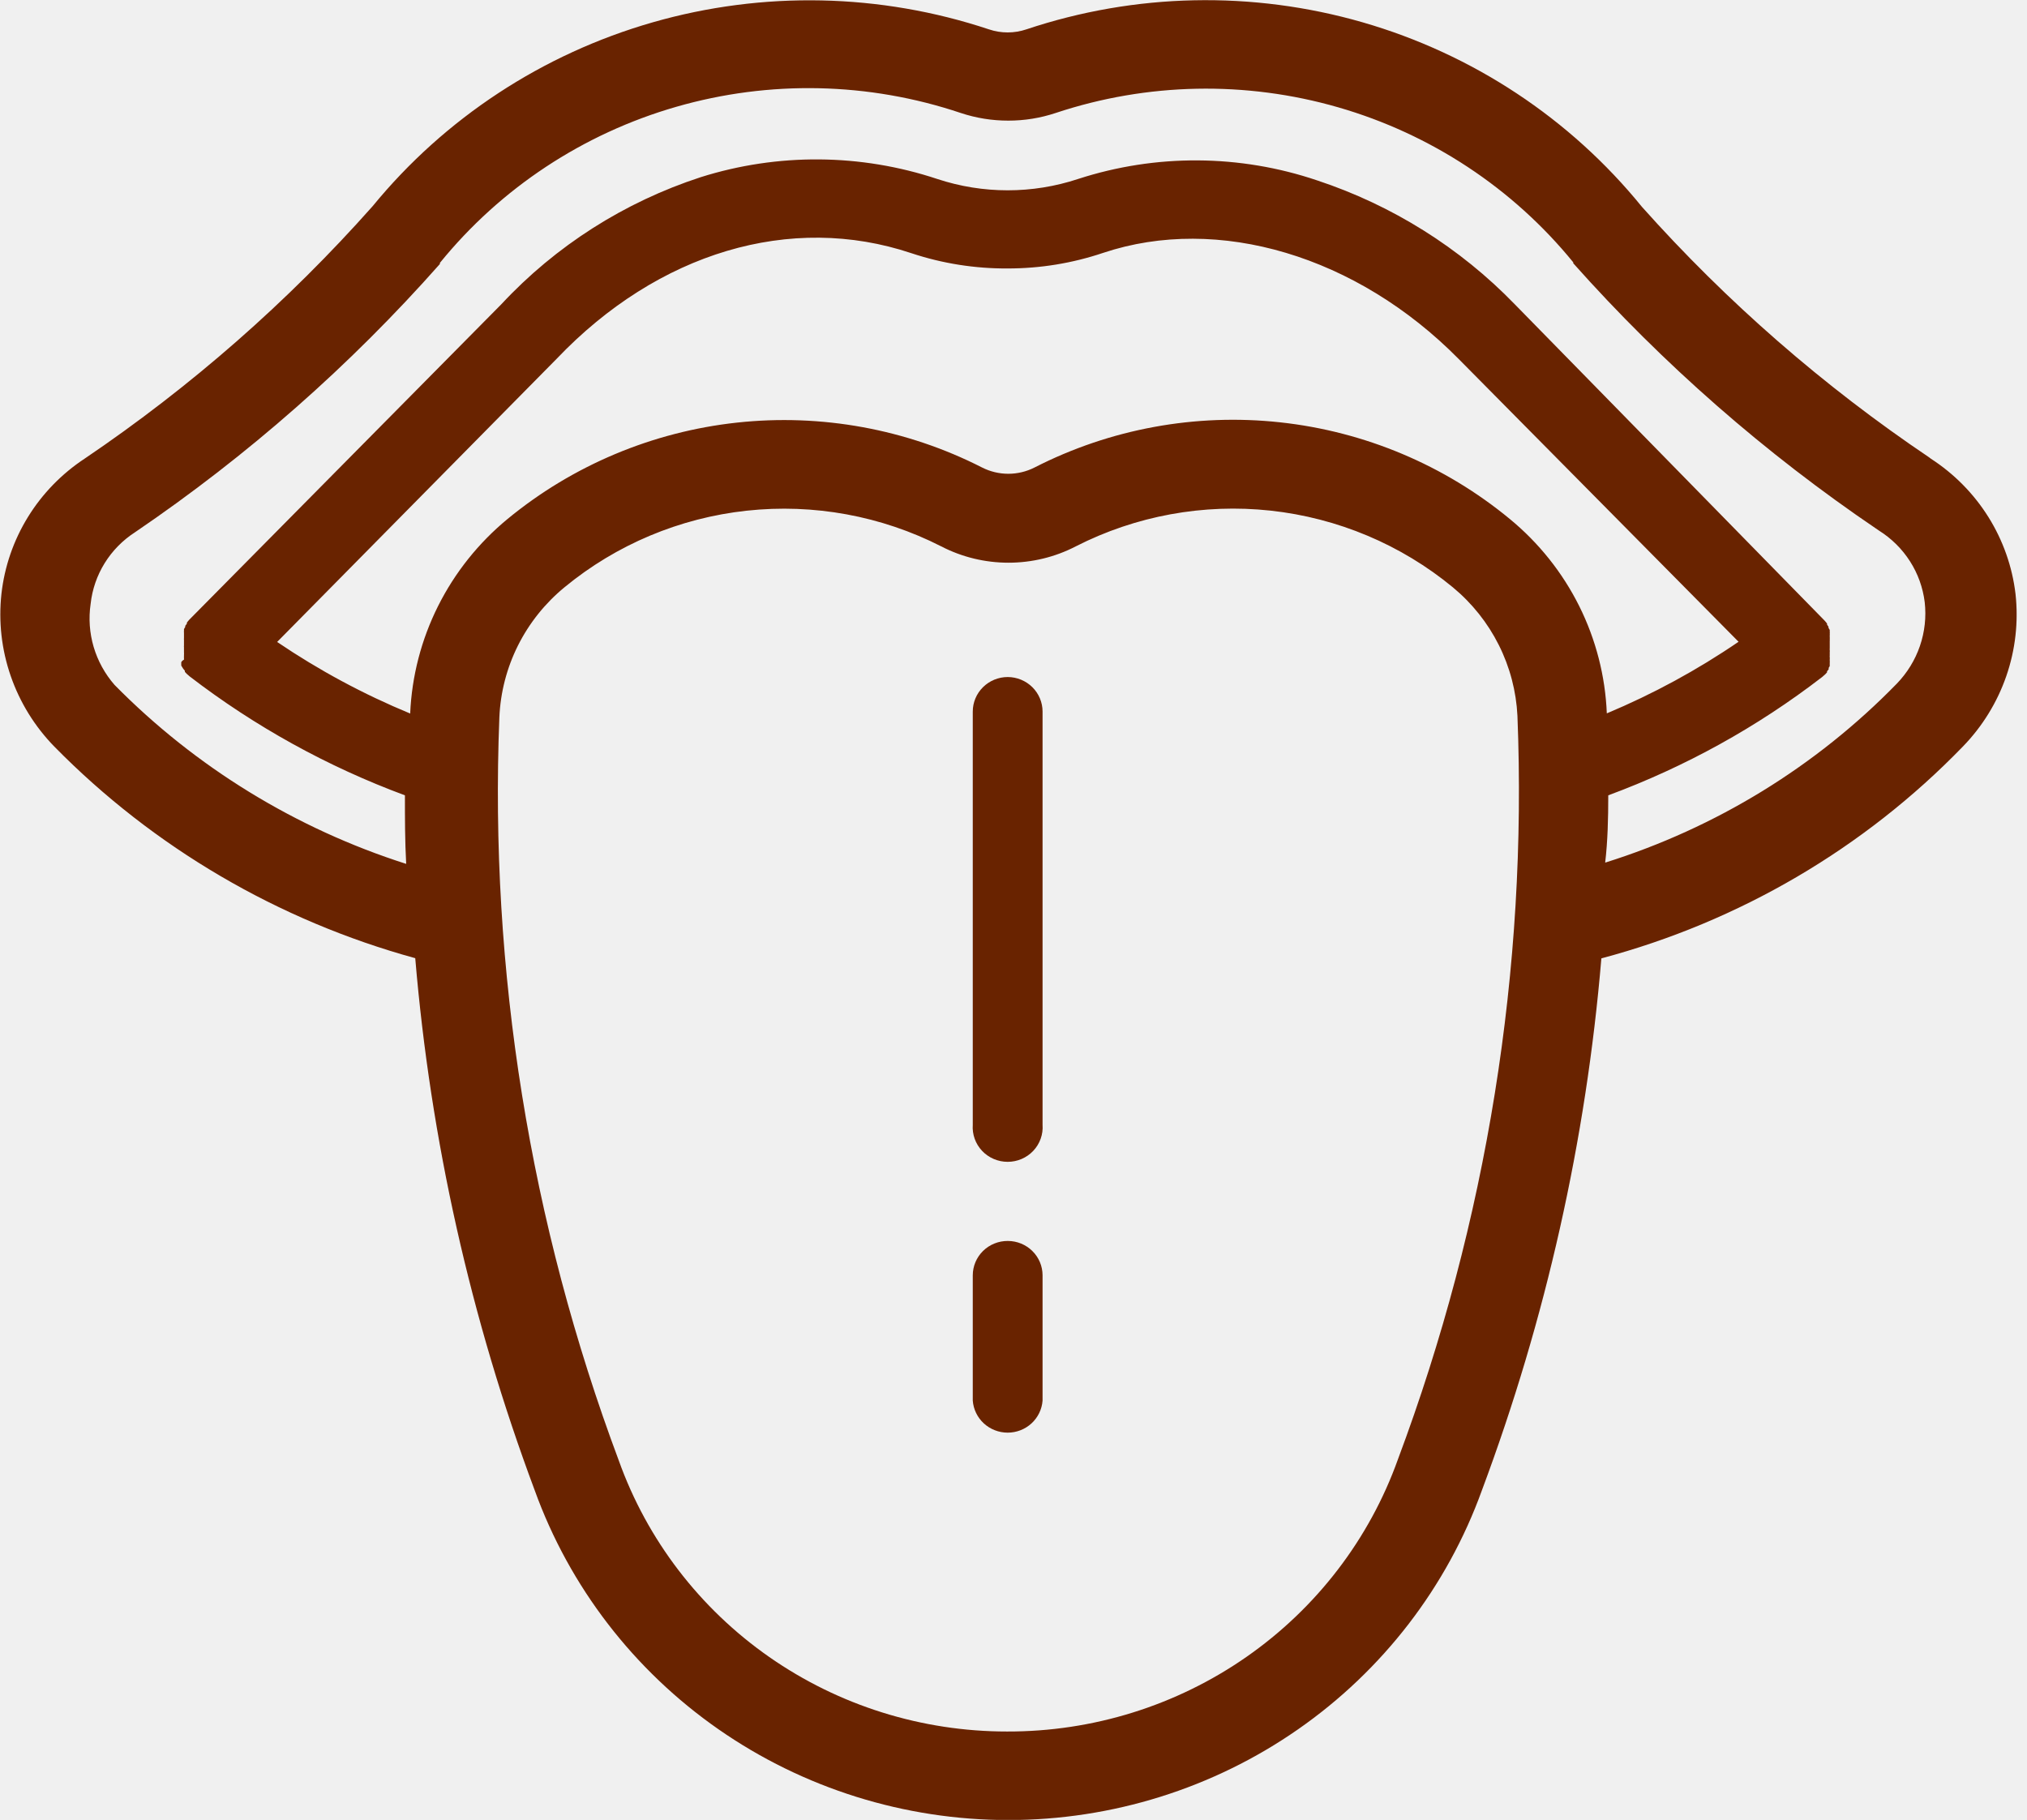
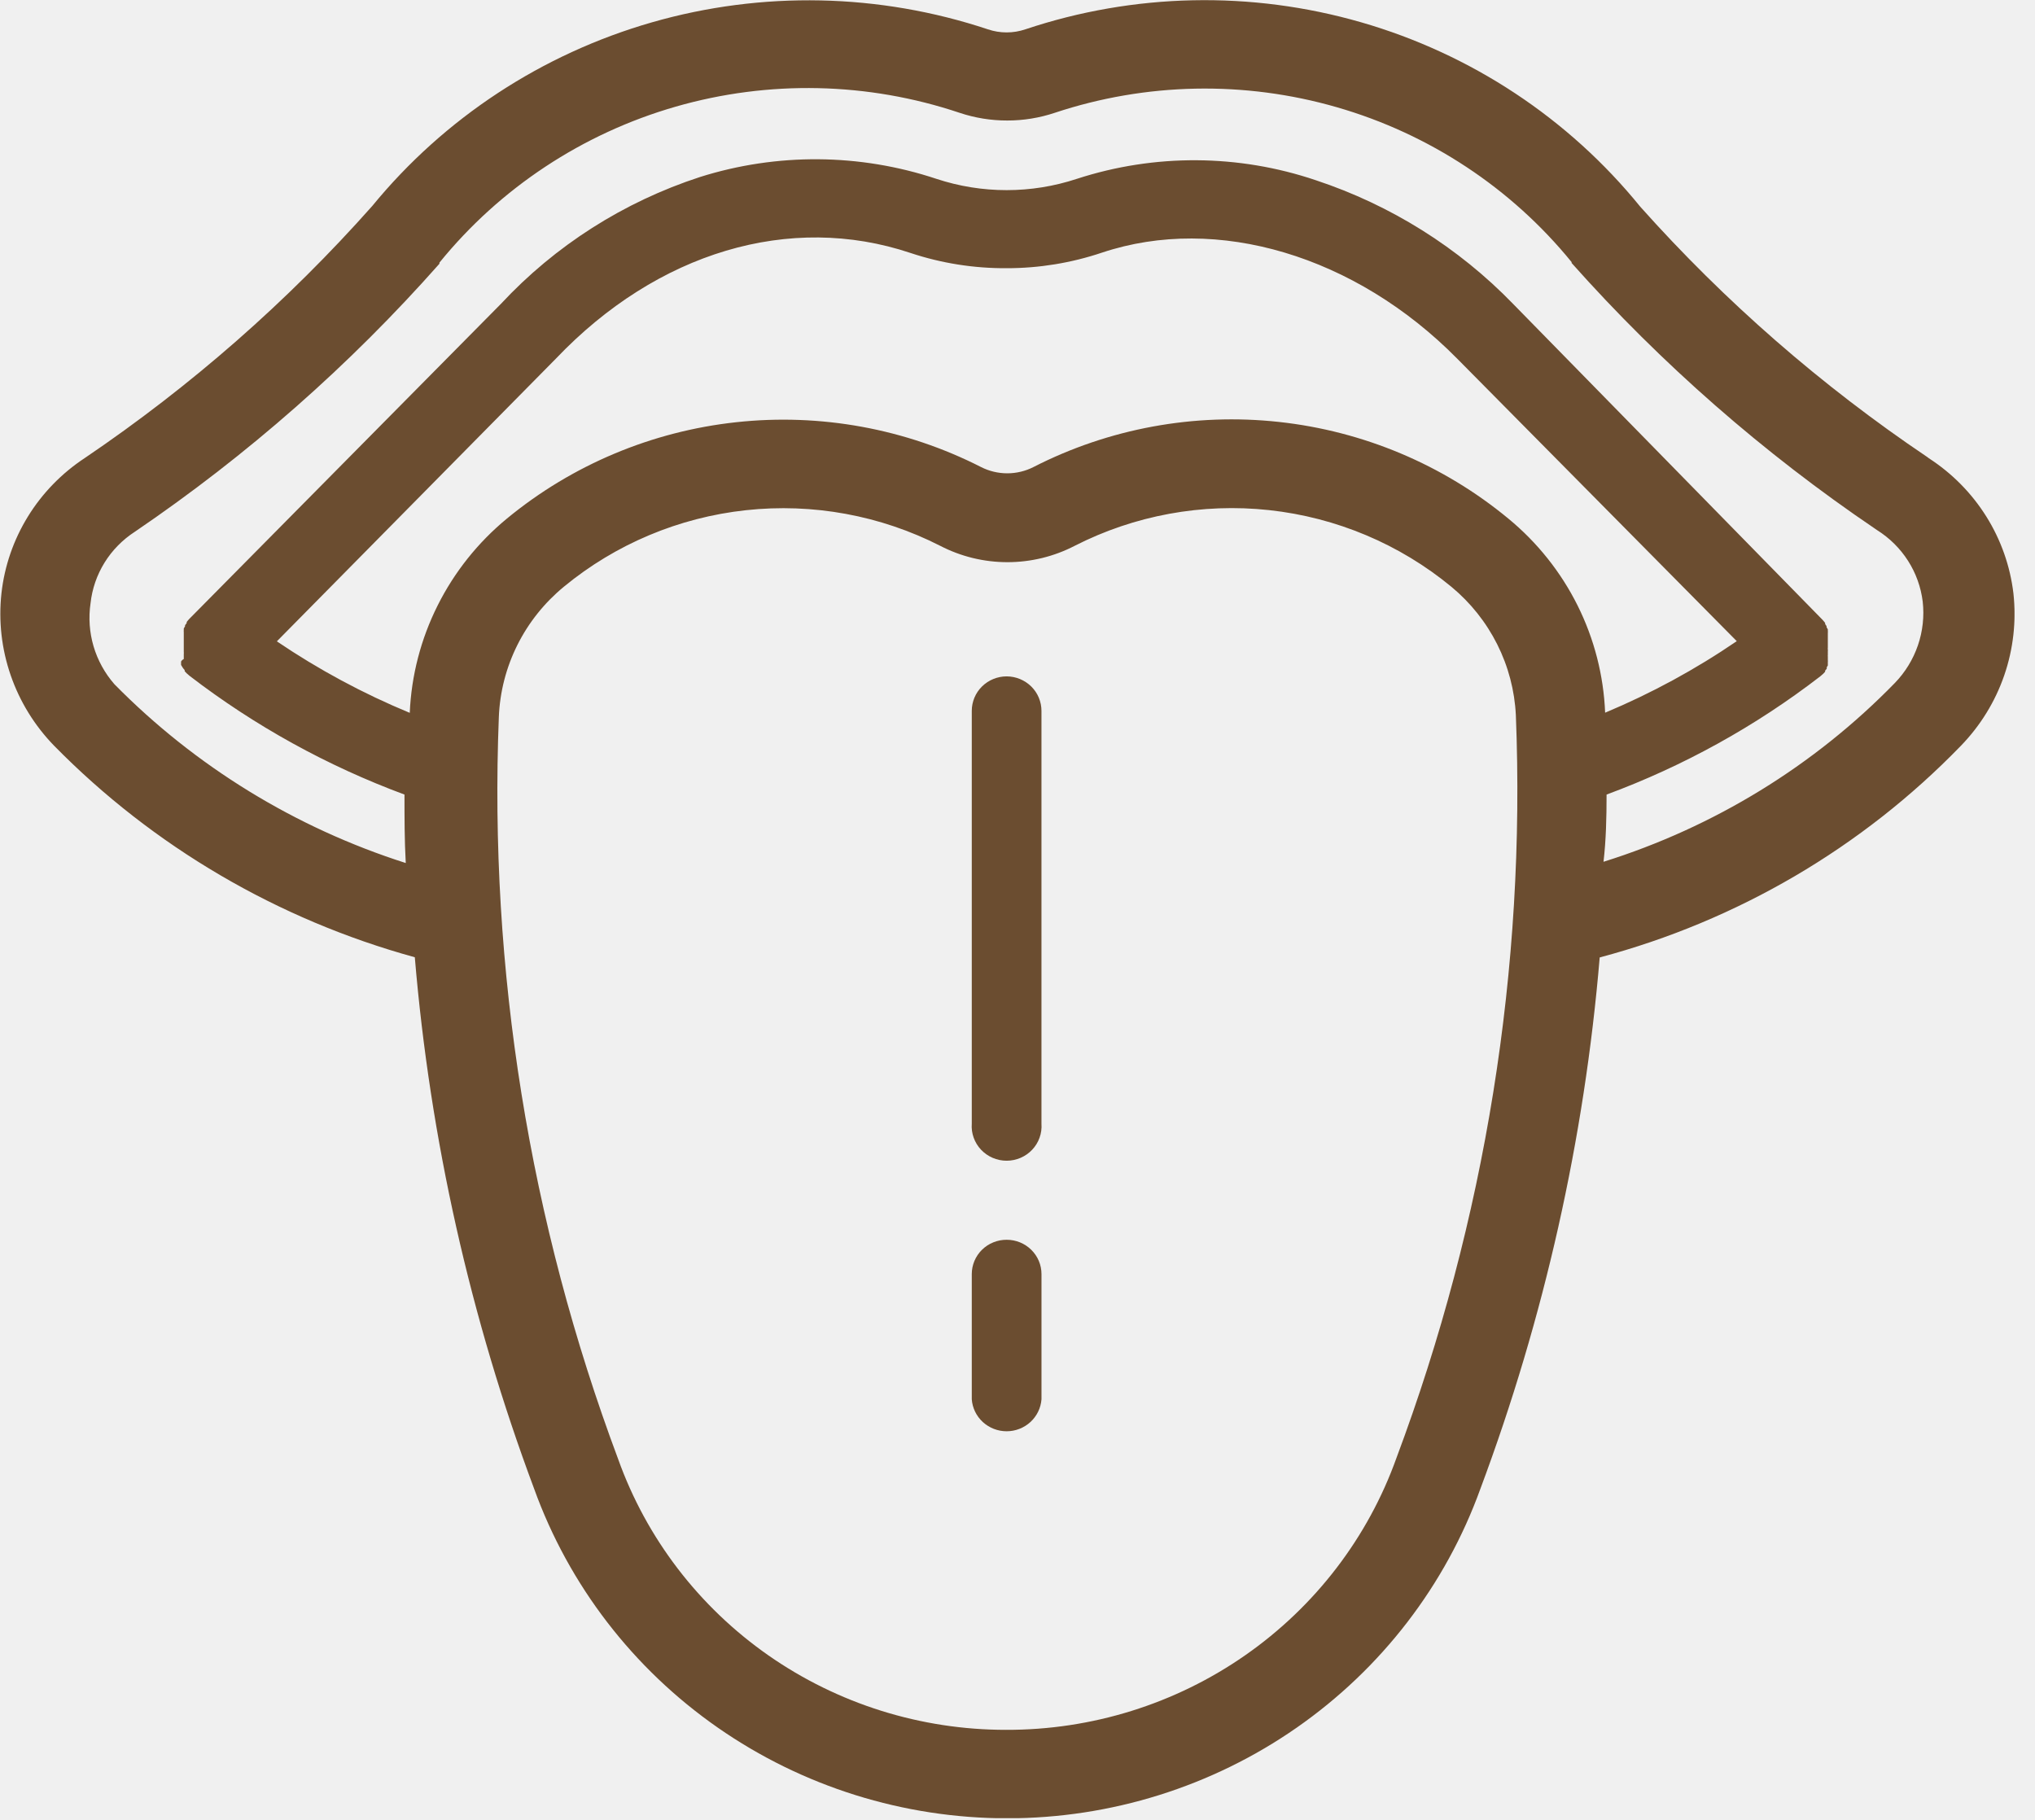
- <svg xmlns="http://www.w3.org/2000/svg" width="98" height="88" viewBox="0 0 98 88" fill="none">
-   <g clip-path="url(#clip0_21_34)">
-     <path d="M97.445 28.722C97.289 27.402 96.841 26.132 96.135 25.002C95.427 23.872 94.478 22.908 93.353 22.18V22.18L93.274 22.119C88.151 18.668 83.485 14.598 79.385 10.004C75.916 5.73 71.199 2.614 65.875 1.078C60.552 -0.457 54.878 -0.338 49.625 1.419C49.037 1.618 48.399 1.618 47.811 1.419V1.419C42.555 -0.33 36.883 -0.448 31.556 1.08C26.23 2.609 21.505 5.711 18.017 9.969C13.913 14.594 9.238 18.694 4.101 22.171V22.171C2.986 22.904 2.047 23.87 1.351 25C0.654 26.131 0.217 27.398 0.07 28.713C-0.077 30.055 0.076 31.412 0.519 32.689C0.961 33.966 1.681 35.131 2.629 36.103C7.424 40.98 13.445 44.51 20.076 46.332C20.815 55.126 22.758 63.781 25.851 72.06V72.06C27.535 76.726 30.64 80.764 34.739 83.619C38.839 86.474 43.733 88.006 48.749 88.006C53.765 88.006 58.659 86.474 62.758 83.619C66.858 80.764 69.963 76.726 71.647 72.06V72.06C74.74 63.784 76.683 55.132 77.422 46.341C84.083 44.567 90.126 41.027 94.895 36.103C95.84 35.132 96.558 33.967 96.999 32.692C97.44 31.417 97.592 30.061 97.445 28.722ZM26.911 17.351C31.819 12.202 38.233 10.289 44.069 12.245C45.569 12.743 47.141 12.991 48.723 12.981C50.291 12.982 51.848 12.728 53.332 12.228C58.905 10.367 65.6 12.375 70.516 17.351L84.055 31.032C82.057 32.398 79.922 33.558 77.685 34.494C77.612 32.691 77.157 30.923 76.35 29.304C75.542 27.685 74.4 26.252 72.996 25.096C69.841 22.491 65.977 20.864 61.889 20.421C57.801 19.977 53.672 20.737 50.02 22.604C49.627 22.804 49.191 22.909 48.749 22.909C48.307 22.909 47.871 22.804 47.478 22.604V22.604C43.83 20.746 39.708 19.992 35.627 20.435C31.547 20.879 27.689 22.5 24.537 25.096C23.133 26.254 21.989 27.689 21.178 29.309C20.368 30.928 19.909 32.697 19.831 34.502C17.573 33.569 15.417 32.409 13.399 31.041L26.911 17.351ZM48.688 83.725C44.571 83.728 40.554 82.469 37.192 80.123C33.83 77.776 31.288 74.457 29.917 70.623C25.623 59.14 23.661 46.934 24.142 34.702C24.192 33.49 24.498 32.303 25.041 31.216C25.585 30.13 26.353 29.168 27.297 28.393C29.799 26.332 32.861 25.045 36.1 24.694C39.34 24.343 42.611 24.943 45.507 26.42V26.42C46.51 26.939 47.625 27.209 48.758 27.209C49.89 27.209 51.006 26.939 52.009 26.42C54.908 24.94 58.186 24.339 61.43 24.691C64.674 25.044 67.741 26.334 70.245 28.402C71.171 29.169 71.926 30.117 72.462 31.186C72.999 32.255 73.306 33.423 73.364 34.615C73.851 46.853 71.888 59.066 67.59 70.554V70.554C66.212 74.414 63.652 77.756 60.265 80.116C56.879 82.476 52.833 83.737 48.688 83.725V83.725ZM77.755 38.457C81.476 37.081 84.963 35.152 88.095 32.737V32.737L88.174 32.668L88.244 32.607L88.332 32.512C88.334 32.495 88.334 32.477 88.332 32.46L88.411 32.365V32.296L88.463 32.209V32.123V32.045C88.468 32.013 88.468 31.981 88.463 31.95C88.463 31.95 88.463 31.95 88.463 31.88C88.467 31.846 88.467 31.811 88.463 31.777C88.458 31.754 88.458 31.73 88.463 31.707C88.463 31.707 88.463 31.638 88.463 31.604C88.463 31.569 88.463 31.552 88.463 31.526C88.468 31.497 88.468 31.468 88.463 31.439C88.459 31.407 88.459 31.375 88.463 31.344C88.463 31.344 88.463 31.292 88.463 31.266V31.154C88.463 31.154 88.463 31.11 88.463 31.084C88.463 31.058 88.463 31.015 88.463 30.98C88.467 30.955 88.467 30.928 88.463 30.902C88.467 30.868 88.467 30.833 88.463 30.799V30.721C88.467 30.692 88.467 30.663 88.463 30.634C88.468 30.603 88.468 30.571 88.463 30.539V30.461L88.402 30.357V30.305C88.382 30.269 88.358 30.234 88.332 30.202C88.329 30.184 88.329 30.167 88.332 30.15L88.27 30.072L88.209 30.003L73.233 14.711C70.588 11.98 67.31 9.924 63.681 8.723C59.939 7.457 55.88 7.433 52.123 8.654C49.914 9.385 47.523 9.385 45.314 8.654V8.654C41.609 7.423 37.602 7.392 33.878 8.567C30.187 9.77 26.869 11.885 24.239 14.711V14.711L9.157 29.959L9.096 30.029L9.035 30.106V30.158L8.956 30.262C8.958 30.279 8.958 30.297 8.956 30.314L8.895 30.418V30.496C8.89 30.527 8.89 30.559 8.895 30.591C8.898 30.62 8.898 30.649 8.895 30.677V30.755C8.895 30.755 8.895 30.825 8.895 30.859C8.89 30.885 8.89 30.911 8.895 30.937C8.895 30.937 8.895 31.006 8.895 31.041C8.895 31.076 8.895 31.041 8.895 31.11V31.214C8.89 31.24 8.89 31.266 8.895 31.292V31.387C8.895 31.387 8.895 31.448 8.895 31.474C8.895 31.5 8.895 31.526 8.895 31.552C8.899 31.586 8.899 31.621 8.895 31.655V31.725C8.891 31.759 8.891 31.794 8.895 31.828V31.898C8.84 31.925 8.794 31.967 8.763 32.019V32.097V32.183L8.816 32.27L8.86 32.339L8.938 32.434V32.486L9.026 32.581L9.096 32.642L9.175 32.711C12.329 35.134 15.836 37.071 19.577 38.457C19.577 39.565 19.577 40.664 19.638 41.772C14.294 40.065 9.454 37.094 5.538 33.118C5.072 32.584 4.728 31.958 4.528 31.282C4.329 30.606 4.279 29.895 4.382 29.198C4.458 28.5 4.69 27.827 5.061 27.229C5.432 26.63 5.934 26.12 6.529 25.736V25.736C11.971 22.037 16.922 17.679 21.268 12.764C21.271 12.747 21.271 12.73 21.268 12.712V12.712C24.202 9.097 28.193 6.461 32.697 5.164C37.202 3.866 42.002 3.97 46.444 5.461V5.461C47.187 5.709 47.965 5.834 48.749 5.833C49.53 5.834 50.305 5.708 51.045 5.461C55.463 3.993 60.23 3.899 64.704 5.191C69.178 6.483 73.142 9.099 76.063 12.686V12.686V12.73C80.402 17.605 85.339 21.927 90.759 25.598L90.847 25.658C91.451 26.038 91.963 26.545 92.345 27.144C92.727 27.742 92.969 28.417 93.055 29.12C93.135 29.834 93.056 30.556 92.823 31.236C92.589 31.917 92.208 32.538 91.706 33.057C87.809 37.057 82.963 40.032 77.606 41.711C77.728 40.673 77.755 39.582 77.755 38.457Z" fill="#692300" />
-     <path d="M48.722 32.737C48.274 32.737 47.844 32.913 47.527 33.226C47.209 33.54 47.031 33.964 47.031 34.407V54.389C47.014 54.618 47.046 54.847 47.123 55.064C47.2 55.28 47.322 55.479 47.48 55.647C47.638 55.815 47.83 55.949 48.043 56.04C48.256 56.132 48.486 56.179 48.718 56.179C48.95 56.179 49.18 56.132 49.393 56.04C49.606 55.949 49.798 55.815 49.956 55.647C50.115 55.479 50.236 55.28 50.313 55.064C50.391 54.847 50.422 54.618 50.405 54.389V34.407C50.405 33.966 50.228 33.542 49.913 33.229C49.597 32.916 49.169 32.739 48.722 32.737V32.737Z" fill="#692300" />
-     <path d="M48.722 60.005C48.501 60.004 48.281 60.046 48.076 60.129C47.871 60.212 47.684 60.334 47.527 60.489C47.37 60.643 47.245 60.827 47.16 61.029C47.075 61.231 47.031 61.448 47.031 61.667V67.724C47.062 68.145 47.253 68.539 47.566 68.827C47.879 69.114 48.291 69.274 48.718 69.274C49.146 69.274 49.557 69.114 49.87 68.827C50.183 68.539 50.374 68.145 50.405 67.724V61.667C50.405 61.226 50.228 60.803 49.912 60.492C49.597 60.18 49.169 60.005 48.722 60.005Z" fill="#692300" />
+ <svg xmlns="http://www.w3.org/2000/svg" width="85" height="76" viewBox="0 0 85 76" fill="none">
+   <g clip-path="url(#clip0_57_34)">
+     <path d="M84.099 24.788C83.964 23.649 83.578 22.553 82.968 21.578C82.357 20.602 81.538 19.771 80.567 19.142V19.142L80.499 19.09C76.077 16.112 72.05 12.599 68.512 8.634C65.518 4.945 61.447 2.256 56.853 0.931C52.258 -0.395 47.362 -0.292 42.828 1.225C42.321 1.397 41.77 1.397 41.263 1.225V1.225C36.727 -0.285 31.831 -0.387 27.234 0.932C22.638 2.252 18.56 4.929 15.549 8.604C12.007 12.596 7.972 16.133 3.539 19.134V19.134C2.577 19.767 1.767 20.601 1.166 21.576C0.565 22.552 0.187 23.645 0.061 24.78C-0.066 25.939 0.066 27.11 0.448 28.212C0.829 29.314 1.451 30.32 2.269 31.159C6.407 35.367 11.604 38.413 17.326 39.986C17.964 47.576 19.641 55.045 22.311 62.19V62.19C23.764 66.217 26.443 69.702 29.982 72.166C33.52 74.63 37.743 75.953 42.072 75.953C46.401 75.953 50.625 74.63 54.163 72.166C57.701 69.702 60.38 66.217 61.834 62.19V62.19C64.503 55.048 66.18 47.581 66.818 39.994C72.567 38.463 77.782 35.407 81.898 31.159C82.714 30.32 83.334 29.315 83.714 28.214C84.094 27.114 84.225 25.944 84.099 24.788ZM23.226 14.974C27.461 10.531 32.997 8.88 38.034 10.568C39.327 10.998 40.684 11.212 42.05 11.203C43.403 11.204 44.747 10.984 46.028 10.553C50.837 8.947 56.615 10.68 60.858 14.974L72.543 26.782C70.818 27.961 68.976 28.962 67.045 29.77C66.982 28.213 66.59 26.687 65.893 25.29C65.196 23.893 64.21 22.656 62.998 21.659C60.276 19.41 56.941 18.006 53.413 17.624C49.885 17.241 46.321 17.896 43.169 19.508C42.83 19.681 42.454 19.771 42.072 19.771C41.691 19.771 41.315 19.681 40.975 19.508V19.508C37.827 17.905 34.269 17.254 30.747 17.637C27.226 18.019 23.897 19.418 21.176 21.659C19.964 22.658 18.977 23.897 18.278 25.295C17.578 26.692 17.182 28.219 17.115 29.777C15.166 28.971 13.306 27.97 11.564 26.79L23.226 14.974ZM42.019 72.258C38.466 72.26 35 71.174 32.098 69.149C29.197 67.123 27.003 64.259 25.82 60.95C22.114 51.04 20.42 40.505 20.836 29.949C20.878 28.904 21.142 27.879 21.611 26.941C22.08 26.003 22.744 25.173 23.558 24.504C25.718 22.725 28.361 21.615 31.156 21.312C33.951 21.009 36.775 21.527 39.274 22.801V22.801C40.14 23.249 41.102 23.483 42.08 23.483C43.057 23.483 44.02 23.249 44.886 22.801C47.388 21.524 50.216 21.005 53.016 21.309C55.816 21.614 58.463 22.728 60.624 24.512C61.423 25.174 62.074 25.992 62.538 26.915C63.001 27.838 63.266 28.845 63.316 29.874C63.736 40.436 62.042 50.976 58.332 60.891V60.891C57.143 64.222 54.934 67.106 52.011 69.143C49.088 71.18 45.596 72.268 42.019 72.258V72.258ZM67.105 33.19C70.317 32.002 73.326 30.337 76.029 28.253V28.253L76.097 28.194L76.158 28.141L76.234 28.059C76.236 28.044 76.236 28.029 76.234 28.014L76.302 27.932V27.872L76.347 27.798V27.723V27.656C76.351 27.629 76.351 27.601 76.347 27.574C76.347 27.574 76.347 27.574 76.347 27.514C76.35 27.484 76.35 27.454 76.347 27.424C76.343 27.405 76.343 27.384 76.347 27.365C76.347 27.365 76.347 27.305 76.347 27.275C76.347 27.245 76.347 27.23 76.347 27.208C76.351 27.183 76.351 27.158 76.347 27.133C76.343 27.106 76.343 27.078 76.347 27.051C76.347 27.051 76.347 27.006 76.347 26.984V26.887C76.347 26.887 76.347 26.849 76.347 26.827C76.347 26.805 76.347 26.767 76.347 26.737C76.35 26.715 76.35 26.692 76.347 26.67C76.35 26.64 76.35 26.61 76.347 26.58V26.513C76.35 26.488 76.35 26.463 76.347 26.439C76.351 26.411 76.351 26.384 76.347 26.356V26.289L76.294 26.2V26.155C76.276 26.123 76.256 26.093 76.234 26.065C76.231 26.05 76.231 26.035 76.234 26.02L76.18 25.953L76.128 25.893L63.203 12.697C60.92 10.339 58.091 8.565 54.959 7.528C51.73 6.436 48.227 6.415 44.984 7.469C43.077 8.1 41.014 8.1 39.108 7.469V7.469C35.91 6.406 32.452 6.38 29.238 7.394C26.052 8.432 23.189 10.257 20.919 12.697V12.697L7.903 25.856L7.85 25.916L7.797 25.983V26.028L7.729 26.117C7.731 26.132 7.731 26.147 7.729 26.162L7.676 26.252V26.319C7.672 26.346 7.672 26.374 7.676 26.401C7.679 26.426 7.679 26.451 7.676 26.476V26.543C7.676 26.543 7.676 26.603 7.676 26.633C7.673 26.655 7.673 26.678 7.676 26.7C7.676 26.7 7.676 26.76 7.676 26.79C7.676 26.819 7.676 26.79 7.676 26.849V26.939C7.673 26.961 7.673 26.984 7.676 27.006V27.088C7.676 27.088 7.676 27.141 7.676 27.163C7.676 27.185 7.676 27.208 7.676 27.23C7.68 27.26 7.68 27.29 7.676 27.32V27.38C7.673 27.409 7.673 27.439 7.676 27.469V27.529C7.629 27.552 7.59 27.588 7.563 27.634V27.701V27.775L7.608 27.85L7.646 27.91L7.714 27.992V28.037L7.79 28.119L7.85 28.171L7.918 28.231C10.64 30.322 13.667 31.994 16.895 33.19C16.895 34.146 16.895 35.094 16.948 36.05C12.336 34.578 8.159 32.014 4.78 28.582C4.378 28.122 4.08 27.581 3.908 26.998C3.736 26.414 3.693 25.8 3.782 25.199C3.847 24.596 4.048 24.016 4.368 23.499C4.688 22.983 5.121 22.543 5.634 22.211V22.211C10.331 19.018 14.605 15.258 18.355 11.016C18.357 11.001 18.357 10.986 18.355 10.971V10.971C20.888 7.851 24.332 5.576 28.219 4.456C32.107 3.337 36.249 3.426 40.083 4.713V4.713C40.724 4.927 41.396 5.035 42.072 5.034C42.746 5.035 43.415 4.926 44.054 4.713C47.866 3.446 51.981 3.365 55.842 4.48C59.703 5.595 63.125 7.853 65.645 10.949V10.949V10.986C69.39 15.194 73.65 18.924 78.328 22.092L78.404 22.144C78.926 22.472 79.368 22.91 79.697 23.426C80.027 23.943 80.236 24.525 80.31 25.132C80.379 25.748 80.31 26.371 80.109 26.958C79.908 27.545 79.579 28.082 79.145 28.53C75.783 31.982 71.6 34.549 66.977 35.998C67.082 35.102 67.105 34.161 67.105 33.19Z" fill="#6B4D30" />
+     <path d="M42.049 28.253C41.662 28.253 41.291 28.405 41.017 28.675C40.743 28.946 40.59 29.312 40.59 29.695V46.94C40.575 47.137 40.602 47.335 40.669 47.522C40.736 47.709 40.84 47.88 40.977 48.025C41.114 48.17 41.279 48.286 41.463 48.365C41.647 48.444 41.845 48.485 42.046 48.485C42.246 48.485 42.444 48.444 42.628 48.365C42.812 48.286 42.978 48.17 43.114 48.025C43.251 47.88 43.356 47.709 43.422 47.522C43.489 47.335 43.516 47.137 43.501 46.94V29.695C43.501 29.314 43.349 28.948 43.077 28.678C42.804 28.408 42.435 28.255 42.049 28.253V28.253Z" fill="#6B4D30" />
+     <path d="M42.05 51.787C41.858 51.786 41.669 51.822 41.492 51.894C41.314 51.965 41.154 52.071 41.018 52.204C40.882 52.337 40.775 52.496 40.701 52.67C40.628 52.844 40.59 53.032 40.59 53.221V58.449C40.616 58.812 40.781 59.152 41.051 59.4C41.322 59.648 41.677 59.786 42.046 59.786C42.415 59.786 42.77 59.648 43.04 59.4C43.31 59.152 43.475 58.812 43.502 58.449V53.221C43.502 52.84 43.349 52.475 43.076 52.207C42.804 51.938 42.435 51.787 42.05 51.787Z" fill="#6B4D30" />
  </g>
  <defs>
-     <clipPath id="clip0_21_34">
-       <rect width="97.498" height="88" fill="white" />
+     <clipPath id="clip0_57_34">
+       <rect width="84.144" height="75.947" rx="22" fill="white" />
    </clipPath>
  </defs>
</svg>
